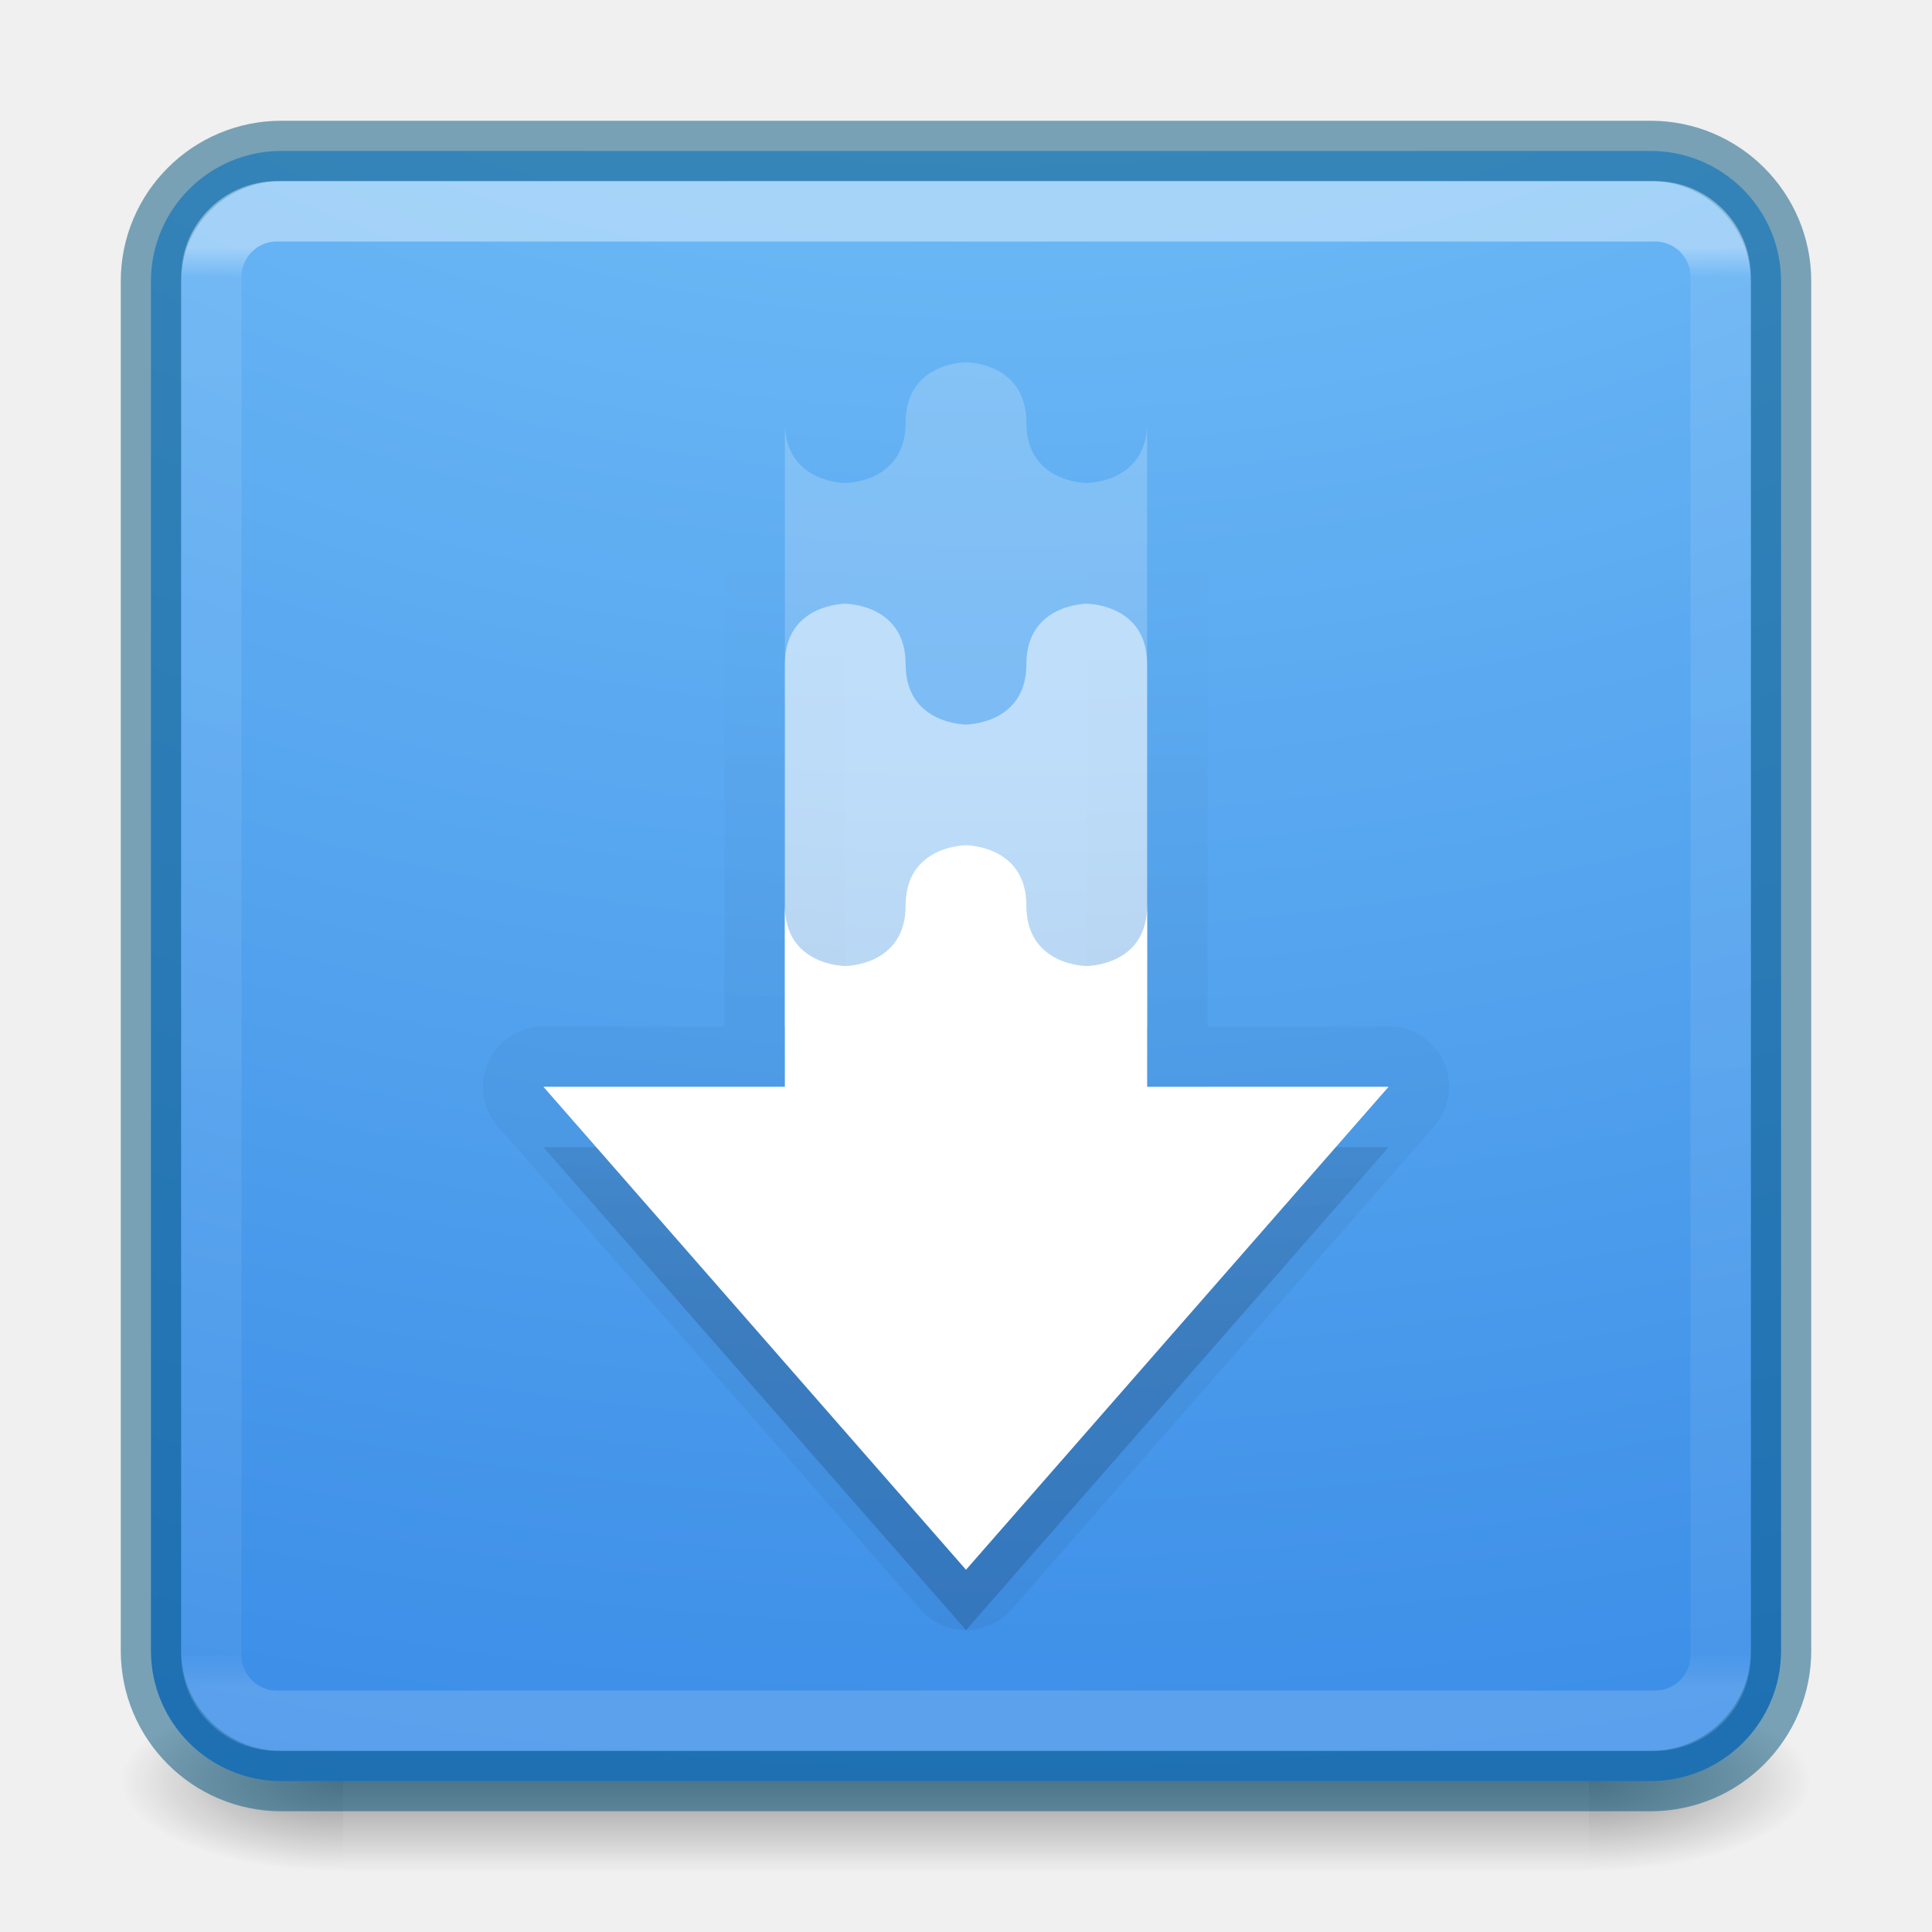
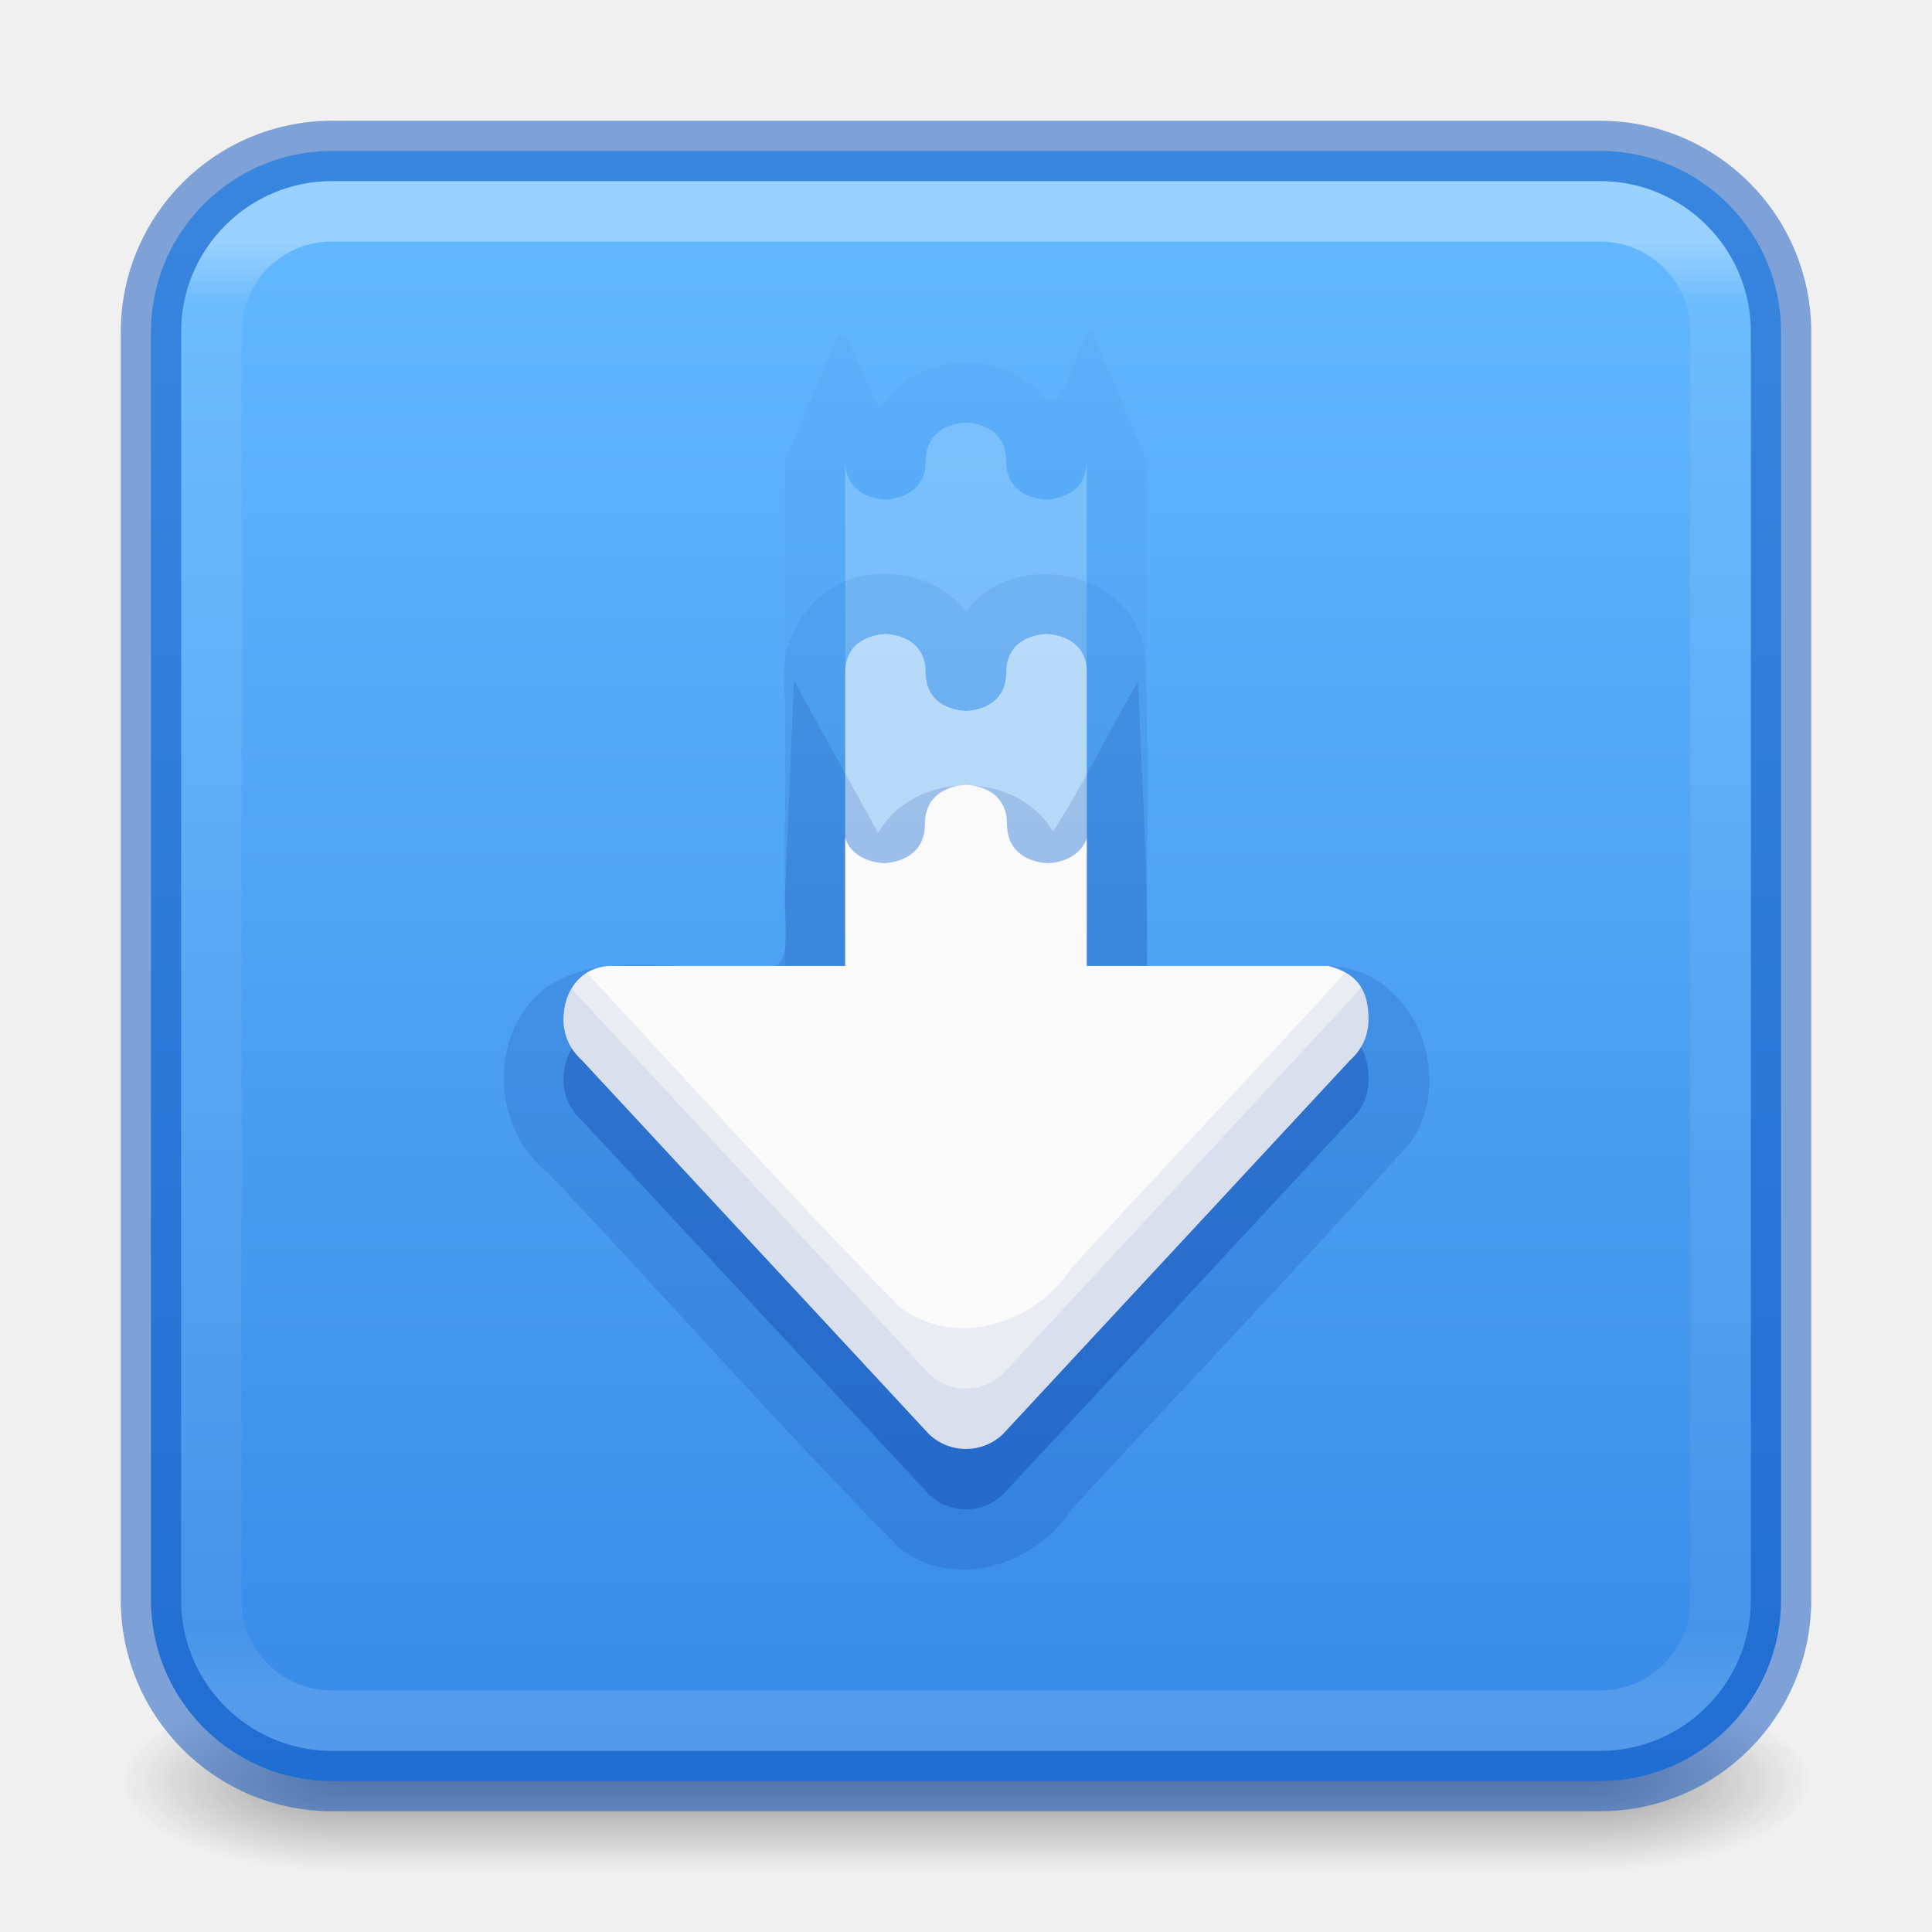
- <svg xmlns="http://www.w3.org/2000/svg" xmlns:xlink="http://www.w3.org/1999/xlink" height="32" id="svg11300" style="display:inline;enable-background:new" version="1.0" viewBox="0 0 32 32" width="32">
-   <defs id="defs3">
-     <linearGradient id="linearGradient10457">
-       <stop id="stop10453" offset="0" style="stop-color:#000000;stop-opacity:1;" />
-       <stop id="stop10455" offset="1" style="stop-color:#000000;stop-opacity:0;" />
+ <svg xmlns="http://www.w3.org/2000/svg" xmlns:xlink="http://www.w3.org/1999/xlink" version="1.1" width="32" height="32" id="svg6860" xml:space="preserve">
+   <defs id="defs6862">
+     <linearGradient id="linearGradient3924-0">
+       <stop id="stop3926-6" style="stop-color:#ffffff;stop-opacity:1" offset="0" />
+       <stop id="stop3928-3" style="stop-color:#ffffff;stop-opacity:0.235" offset="0.042" />
+       <stop id="stop3930-2" style="stop-color:#ffffff;stop-opacity:0.157" offset="0.958" />
+       <stop id="stop3932-62" style="stop-color:#ffffff;stop-opacity:0.392" offset="1" />
    </linearGradient>
-     <linearGradient id="linearGradient4712">
-       <stop id="stop4708" offset="0" style="stop-color:#000000;stop-opacity:1;" />
-       <stop id="stop4710" offset="1" style="stop-color:#000000;stop-opacity:0;" />
+     <linearGradient id="linearGradient3688-166-749-6">
+       <stop id="stop2883-8" style="stop-color:#181818;stop-opacity:1" offset="0" />
+       <stop id="stop2885-3" style="stop-color:#181818;stop-opacity:0" offset="1" />
    </linearGradient>
-     <linearGradient id="linearGradient4187">
-       <stop id="stop4189" offset="0" style="stop-color:#ffffff;stop-opacity:1" />
-       <stop id="stop4191" offset="0.021" style="stop-color:#ffffff;stop-opacity:0.235" />
-       <stop id="stop4193" offset="0.977" style="stop-color:#ffffff;stop-opacity:0.157" />
-       <stop id="stop4195" offset="1" style="stop-color:#ffffff;stop-opacity:0.392" />
+     <linearGradient id="linearGradient3702-501-757-3">
+       <stop id="stop2895-3" style="stop-color:#181818;stop-opacity:0" offset="0" />
+       <stop id="stop2897-28" style="stop-color:#181818;stop-opacity:1" offset="0.5" />
+       <stop id="stop2899-8" style="stop-color:#181818;stop-opacity:0" offset="1" />
    </linearGradient>
-     <linearGradient id="linearGradient3702-501-757-6-946">
-       <stop id="stop3228" offset="0" style="stop-color:#181818;stop-opacity:0" />
-       <stop id="stop3230" offset="0.5" style="stop-color:#181818;stop-opacity:1" />
-       <stop id="stop3232" offset="1" style="stop-color:#181818;stop-opacity:0" />
+     <radialGradient cx="4.993" cy="43.5" r="2.5" fx="4.993" fy="43.5" id="radialGradient2976-3-3" xlink:href="#linearGradient3688-166-749-6" gradientUnits="userSpaceOnUse" gradientTransform="matrix(2.003784,0,0,1.4,27.98813,-17.4)" />
+     <radialGradient cx="4.993" cy="43.5" r="2.5" fx="4.993" fy="43.5" id="radialGradient2978-2-5" xlink:href="#linearGradient3688-166-749-6" gradientUnits="userSpaceOnUse" gradientTransform="matrix(2.003784,0,0,1.4,-20.01187,-104.4)" />
+     <linearGradient xlink:href="#linearGradient909-3" id="linearGradient930-9-2" x1="16.768" y1="2.768" x2="16.768" y2="29.897" gradientUnits="userSpaceOnUse" gradientTransform="translate(4.1936035e-6)" />
+     <linearGradient x1="24" y1="6.24" x2="24" y2="41.76" id="linearGradient4161-0-2" xlink:href="#linearGradient3924-0" gradientUnits="userSpaceOnUse" gradientTransform="matrix(0.6756757,0,0,0.6756757,-0.2162128,-0.2162061)" />
+     <linearGradient xlink:href="#linearGradient3702-501-757-3" id="linearGradient963" gradientUnits="userSpaceOnUse" x1="25.058" y1="47.028" x2="25.058" y2="39.999" />
+     <linearGradient id="linearGradient909-3">
+       <stop id="stop901-6" style="stop-color:#64baff;stop-opacity:1" offset="0" />
+       <stop id="stop907-7" style="stop-color:#3689e6;stop-opacity:1" offset="1" />
    </linearGradient>
-     <linearGradient gradientTransform="matrix(0.6756757,0,0,0.6756757,79.78378,177.7838)" gradientUnits="userSpaceOnUse" xlink:href="#linearGradient4187" id="linearGradient3483" x1="38.546" x2="38.546" y1="6.374" y2="41.679" />
-     <radialGradient cx="6.73" cy="9.957" fx="6.2" fy="9.957" gradientTransform="matrix(0,6.575229,-8.07228,0,176.9519,121.8886)" gradientUnits="userSpaceOnUse" xlink:href="#linearGradient27416-1-2-0-1" id="radialGradient4388" r="12.672" />
-     <radialGradient cx="4.993" cy="43.5" fx="4.993" fy="43.5" gradientTransform="matrix(1.476472,0,0,0.5999999,98.93862,181.4)" gradientUnits="userSpaceOnUse" xlink:href="#linearGradient4712" id="radialGradient3493" r="2.5" />
-     <radialGradient cx="4.993" cy="43.5" fx="4.993" fy="43.5" gradientTransform="matrix(1.476472,0,0,0.5999999,-93.06138,-233.6)" gradientUnits="userSpaceOnUse" xlink:href="#linearGradient4712" id="radialGradient3495" r="2.5" />
-     <linearGradient gradientTransform="matrix(0.7368421,0,0,0.4285713,78.31579,188.8571)" gradientUnits="userSpaceOnUse" xlink:href="#linearGradient3702-501-757-6-946" id="linearGradient3497" x1="25.058" x2="25.058" y1="47.028" y2="39.999" />
-     <linearGradient id="linearGradient27416-1-2-0-1">
-       <stop id="stop27420-2-0-8-7" offset="0" style="stop-color:#8cd5ff;stop-opacity:1" />
-       <stop id="stop10017" offset="0.555" style="stop-color:#3689e6;stop-opacity:1" />
-       <stop id="stop27422-3-5-3-3" offset="1" style="stop-color:#3689e6;stop-opacity:1" />
-     </linearGradient>
-     <linearGradient gradientUnits="userSpaceOnUse" xlink:href="#linearGradient10457" id="linearGradient10459" x1="96" x2="96" y1="200" y2="191" />
-     <linearGradient gradientTransform="translate(0,-1)" gradientUnits="userSpaceOnUse" xlink:href="#linearGradient10457" id="linearGradient10469" x1="96" x2="96" y1="200" y2="188" />
  </defs>
-   <g id="g153" transform="translate(-80,-178)">
-     <rect height="3" id="rect2801-0" style="opacity:0.4;fill:url(#radialGradient3493);fill-opacity:1;stroke:none;stroke-width:0.562" width="3.684" x="106.316" y="206" />
-     <rect height="3" id="rect3696-2" style="opacity:0.4;fill:url(#radialGradient3495);fill-opacity:1;stroke:none;stroke-width:0.562" transform="scale(-1)" width="3.684" x="-85.684" y="-209" />
-     <rect height="3" id="rect3700-1" style="opacity:0.4;fill:url(#linearGradient3497);fill-opacity:1;stroke:none;stroke-width:0.562" width="20.632" x="85.684" y="206" />
-     <rect height="27" id="rect5505" rx="2.16" ry="2.16" style="color:#000000;display:inline;overflow:visible;visibility:visible;fill:url(#radialGradient4388);fill-opacity:1;fill-rule:nonzero;stroke:#00537d;stroke-width:1;stroke-opacity:0.498;marker:none;enable-background:accumulate" width="27" x="82.5" y="180.5" />
-     <rect height="25" id="rect6741-7-4" rx="1.087" ry="1.087" style="opacity:0.4;fill:none;stroke:url(#linearGradient3483);stroke-width:1;stroke-linecap:round;stroke-linejoin:round;stroke-miterlimit:4;stroke-dasharray:none;stroke-dashoffset:0;stroke-opacity:1" width="25" x="83.5" y="181.5" />
-     <path d="m 96,184 c 0,0 -1,0 -1,1 0,1 -1,1 -1,1 0,0 -1,8.5e-4 -1,-1 v 4 6 1 h -4 l 7,8 7,-8 h -4 v -1 -2 -4 -4 c 0,1 -1,1 -1,1 0,0 -1,0 -1,-1 0,-1 -1,-1 -1,-1 z" id="path10461" style="color:#bebebe;display:inline;overflow:visible;visibility:visible;opacity:0.05;fill:none;fill-opacity:1;fill-rule:nonzero;stroke:url(#linearGradient10469);stroke-width:2;stroke-linejoin:round;stroke-miterlimit:4;stroke-dasharray:none;stroke-opacity:1;marker:none;enable-background:accumulate" />
-     <path d="m 96,185 c 0,0 -1,0 -1,1 0,1 -1,1 -1,1 0,0 -1,8.5e-4 -1,-1 v 4 6 1 h -4 l 7,8 7,-8 h -4 v -1 -2 -4 -4 c 0,1 -1,1 -1,1 0,0 -1,0 -1,-1 0,-1 -1,-1 -1,-1 z" id="path10383" style="color:#bebebe;display:inline;overflow:visible;visibility:visible;opacity:0.15;fill:url(#linearGradient10459);fill-opacity:1;fill-rule:nonzero;stroke:none;stroke-width:1;marker:none;enable-background:accumulate" />
-     <path d="m 89,196 7,8 7,-8 -4,8.6e-4 V 193 c 0,1 -1,1 -1,1 0,0 -1,0 -1,-1 0,-1 -1,-1 -1,-1 0,0 -1,0 -1,1 0,1 -1,1 -1,1 0,0 -1,0 -1,-1.001 V 196 Z" id="path26667" style="color:#bebebe;display:inline;overflow:visible;visibility:visible;fill:#ffffff;fill-opacity:1;fill-rule:nonzero;stroke:none;stroke-width:1;marker:none;enable-background:accumulate" />
-     <path d="m 96,184 c 0,0 -1,0 -1,1 0,1 -1,1 -1,1 0,0 -1,8.5e-4 -1,-1 v 14 h 6 v -14 c 0,1 -1,1 -1,1 0,0 -1,0 -1,-1 0,-1 -1,-1 -1,-1 z" id="path10362" style="color:#bebebe;display:inline;overflow:visible;visibility:visible;opacity:0.2;fill:#ffffff;fill-opacity:1;fill-rule:nonzero;stroke:none;stroke-width:1;marker:none;enable-background:accumulate" />
-     <path d="m 94,188 c 0,0 -1,-8.5e-4 -1,1 v 6 h 6 v -6 c 0,-1 -1,-1 -1,-1 0,0 -1,0 -1,1 0,1 -1,1 -1,1 0,0 -1,0 -1,-1 0,-1 -1,-1 -1,-1 z" id="path10323" style="color:#bebebe;display:inline;overflow:visible;visibility:visible;opacity:0.5;fill:#ffffff;fill-opacity:1;fill-rule:nonzero;stroke:none;stroke-width:1;marker:none;enable-background:accumulate" />
+   <g style="display:inline" id="g2036-2-8-6" transform="matrix(0.6999997,0,0,0.3333336,-0.7999958,15.33333)">
+     <g style="opacity:0.4" id="g3712-3-7-0" transform="matrix(1.052632,0,0,1.285713,-1.263158,-13.42854)">
+       <rect style="fill:url(#radialGradient2976-3-3);fill-opacity:1;stroke:none" id="rect2801-0-9-6" y="40" x="38" height="7" width="5" />
+       <rect style="fill:url(#radialGradient2978-2-5);fill-opacity:1;stroke:none" id="rect3696-2-2-2" transform="scale(-1)" y="-47" x="-10" height="7" width="5" />
+       <rect style="fill:url(#linearGradient963);fill-opacity:1;stroke:none" id="rect3700-1-0-6" y="40" x="10" height="7" width="28" />
+     </g>
  </g>
+   <rect style="color:#000000;font-variation-settings:normal;display:inline;overflow:visible;visibility:visible;opacity:1;vector-effect:none;fill:url(#linearGradient930-9-2);fill-opacity:1.0;fill-rule:nonzero;stroke:#0d52bf;stroke-width:1;stroke-linecap:butt;stroke-linejoin:miter;stroke-miterlimit:4;stroke-dasharray:none;stroke-dashoffset:0;stroke-opacity:0.5;marker:none;enable-background:accumulate;stop-color:#000000;stop-opacity:1" id="rect5505-21-1-2-1" y="2.5" x="2.5" ry="3" rx="3" height="27" width="27" />
+   <rect style="opacity:0.35;fill:none;stroke:url(#linearGradient4161-0-2);stroke-width:1;stroke-linecap:round;stroke-linejoin:round;stroke-miterlimit:4;stroke-dasharray:none;stroke-dashoffset:0;stroke-opacity:1" id="rect6741-7-4-3-8" y="3.5" x="3.5" ry="2" rx="2" height="25" width="25" />
+   <g id="g8397" style="opacity:0.2" transform="translate(0,-0.9996094)">
+     <path id="path10554-0" style="color:#bebebe;font-variation-settings:normal;display:inline;overflow:visible;visibility:visible;opacity:0.15;vector-effect:none;fill:#002e99;fill-opacity:1;fill-rule:nonzero;stroke:none;stroke-width:1;stroke-linecap:butt;stroke-linejoin:miter;stroke-miterlimit:4;stroke-dasharray:none;stroke-dashoffset:0;stroke-opacity:1;-inkscape-stroke:none;marker:none;enable-background:accumulate;stop-color:#000000;stop-opacity:1" d="m 13,8.637 c 0,3.306 0,6.612 0,9.918 2,-10e-7 4,0 6,0 0,-3.306 0,-6.612 0,-9.918 C 18.691,7.916 18.383,7.195 18.074,6.475 17.775,6.741 17.615,8.073 17.22,7.509 16.519,6.747 15.131,6.871 14.578,7.748 14.309,7.478 13.999,5.993 13.768,6.842 13.512,7.44 13.256,8.039 13,8.637 Z" />
+     <path style="color:#bebebe;display:inline;overflow:visible;visibility:visible;opacity:1;fill:#fafafa;fill-opacity:1;fill-rule:nonzero;stroke:none;stroke-width:1;marker:none;enable-background:accumulate" id="path10554" d="m 16,8 c 0,0 -0.667,0 -0.667,0.637 0,0.637 -0.667,0.637 -0.667,0.637 0,0 -0.667,6.5e-4 -0.667,-0.637 v 8.919 h 4 V 8.637 c 0,0.637 -0.667,0.637 -0.667,0.637 0,0 -0.667,0 -0.667,-0.637 C 16.667,8 16,8 16,8 Z" />
+   </g>
+   <g id="g8401" style="opacity:0.5" transform="translate(0,-0.9996094)">
+     <path id="path10536-9" style="color:#bebebe;font-variation-settings:normal;display:inline;overflow:visible;visibility:visible;opacity:0.15;vector-effect:none;fill:#002e99;fill-opacity:1;fill-rule:nonzero;stroke:none;stroke-width:1;stroke-linecap:butt;stroke-linejoin:miter;stroke-miterlimit:4;stroke-dasharray:none;stroke-dashoffset:0;stroke-opacity:1;-inkscape-stroke:none;marker:none;enable-background:accumulate;stop-color:#000000;stop-opacity:1" d="M 14.572,10.504 C 13.533,10.517 12.828,11.553 13,12.537 c 0,1.654 0,3.309 0,4.963 2,0 4,0 6,0 -0.038,-1.927 0.074,-3.868 -0.053,-5.787 C 18.675,10.415 16.765,10.084 16,11.131 15.667,10.704 15.108,10.476 14.572,10.504 Z" />
+     <path style="color:#bebebe;display:inline;overflow:visible;visibility:visible;opacity:1;fill:#fafafa;fill-opacity:1;fill-rule:nonzero;stroke:none;stroke-width:1;marker:none;enable-background:accumulate" id="path10536" d="m 14.667,11.5 c 0,0 -0.667,-7e-4 -0.667,0.637 v 4.363 h 4 v -4.363 C 18,11.5 17.333,11.5 17.333,11.5 c 0,0 -0.667,0 -0.667,0.637 0,0.637 -0.667,0.637 -0.667,0.637 0,0 -0.667,0 -0.667,-0.637 C 15.333,11.5 14.667,11.5 14.667,11.5 Z" />
+   </g>
+   <path id="path873-5-3-3-7-4-6-3" style="font-variation-settings:normal;opacity:0.15;vector-effect:none;fill:#002e99;fill-opacity:1;stroke:none;stroke-width:1;stroke-linecap:butt;stroke-linejoin:miter;stroke-miterlimit:4;stroke-dasharray:none;stroke-dashoffset:0;stroke-opacity:1;-inkscape-stroke:none;marker:none;stop-color:#000000;stop-opacity:1" d="m 13,14.879 c 0.007,0.614 0.197,1.412 -0.7,1.121 -1.072,0.111 -2.284,-0.284 -3.241,0.346 -0.997,0.755 -0.925,2.365 0.046,3.109 1.94,2.054 3.814,4.181 5.796,6.19 0.922,0.71 2.251,0.275 2.85,-0.647 1.86,-2.026 3.77,-4.016 5.602,-6.064 0.787,-1.091 0.061,-2.909 -1.352,-2.934 -1,0 -2,0 -3,0 0.019,-1.576 -0.098,-3.148 -0.148,-4.723 -0.471,0.811 -0.942,1.78 -1.412,2.494 -0.607,-1.026 -2.309,-1.014 -2.895,0.027 -0.465,-0.841 -0.931,-1.682 -1.396,-2.523 C 13.099,12.477 13.049,13.678 13,14.879 Z" />
+   <path id="path873-5-3-3-7-4-6" style="font-variation-settings:normal;opacity:0.3;vector-effect:none;fill:#002e99;fill-opacity:1;stroke:none;stroke-width:1;stroke-linecap:butt;stroke-linejoin:miter;stroke-miterlimit:4;stroke-dasharray:none;stroke-dashoffset:0;stroke-opacity:1;-inkscape-stroke:none;marker:none;stop-color:#000000;stop-opacity:1" d="m 10.133,17 c -0.492,0 -0.799,0.396 -0.799,0.889 0,0.265 0.116,0.503 0.299,0.666 l 5.758,6.203 c 0.159,0.15 0.373,0.242 0.609,0.242 0.236,0 0.45,-0.092 0.609,-0.242 l 5.76,-6.203 c 0.183,-0.163 0.299,-0.401 0.299,-0.666 0,-0.492 -0.19,-0.769 -0.668,-0.889 z" />
+   <path id="path873-5-3-3-7-4" style="font-variation-settings:normal;vector-effect:none;fill:#fafafa;fill-opacity:1;stroke:none;stroke-width:1;stroke-linecap:butt;stroke-linejoin:miter;stroke-miterlimit:4;stroke-dasharray:none;stroke-dashoffset:0;stroke-opacity:1;-inkscape-stroke:none;marker:none;stop-color:#000000" d="m 16,13 c 0,0 -0.68,2e-5 -0.68,0.648 0,0.648 -0.678,0.648 -0.678,0.648 0,0 -0.504,-0.002 -0.643,-0.418 v 2.121 h -3.867 c -0.492,0 -0.799,0.396 -0.799,0.889 0,0.265 0.116,0.503 0.299,0.666 l 5.758,6.203 c 0.159,0.15 0.373,0.242 0.609,0.242 0.236,0 0.45,-0.092 0.609,-0.242 l 5.76,-6.203 c 0.183,-0.163 0.299,-0.401 0.299,-0.666 0,-0.492 -0.19,-0.769 -0.668,-0.889 H 18 V 13.881 c -0.139,0.416 -0.643,0.416 -0.643,0.416 0,0 -0.678,-1.9e-5 -0.678,-0.648 C 16.68,13 16,13 16,13 Z" />
+   <path id="path873-5-3-3-7-4-1" style="font-variation-settings:normal;opacity:0.07;vector-effect:none;fill:#002e99;fill-opacity:1;stroke:none;stroke-width:2;stroke-linecap:butt;stroke-linejoin:miter;stroke-miterlimit:4;stroke-dasharray:none;stroke-dashoffset:0;stroke-opacity:1;-inkscape-stroke:none;marker:none;stop-color:#000000;stop-opacity:1" d="m 22.285,16.11 c -1.5,1.639 -3.033,3.252 -4.535,4.889 -0.599,0.922 -1.927,1.357 -2.85,0.646 -1.771,-1.796 -3.458,-3.683 -5.182,-5.531 -0.244,0.152 -0.385,0.441 -0.385,0.775 0,0.265 0.116,0.503 0.299,0.666 l 5.758,6.203 c 0.159,0.15 0.373,0.242 0.609,0.242 0.236,0 0.45,-0.092 0.609,-0.242 l 5.76,-6.203 c 0.183,-0.163 0.299,-0.401 0.299,-0.666 0,-0.379 -0.114,-0.629 -0.383,-0.779 z" />
+   <path id="path873-5-3-3-7-4-62" style="font-variation-settings:normal;opacity:0.07;vector-effect:none;fill:#002e99;fill-opacity:1;stroke:none;stroke-width:2.5;stroke-linecap:butt;stroke-linejoin:miter;stroke-miterlimit:4;stroke-dasharray:none;stroke-dashoffset:0;stroke-opacity:1;-inkscape-stroke:none;marker:none;stop-color:#000000;stop-opacity:1" d="m 22.539,16.35 c -0.046,0.076 -0.104,0.146 -0.17,0.205 l -5.76,6.203 C 16.45,22.909 16.236,23 16,23 c -0.236,0 -0.45,-0.092 -0.609,-0.242 L 9.633,16.555 c -0.061,-0.054 -0.114,-0.118 -0.158,-0.188 -0.089,0.147 -0.141,0.326 -0.141,0.521 0,0.265 0.116,0.503 0.299,0.666 l 5.758,6.203 c 0.159,0.15 0.373,0.242 0.609,0.242 0.236,0 0.45,-0.092 0.609,-0.242 l 5.76,-6.203 c 0.183,-0.163 0.299,-0.401 0.299,-0.666 0,-0.223 -0.042,-0.399 -0.129,-0.539 z" />
</svg>
